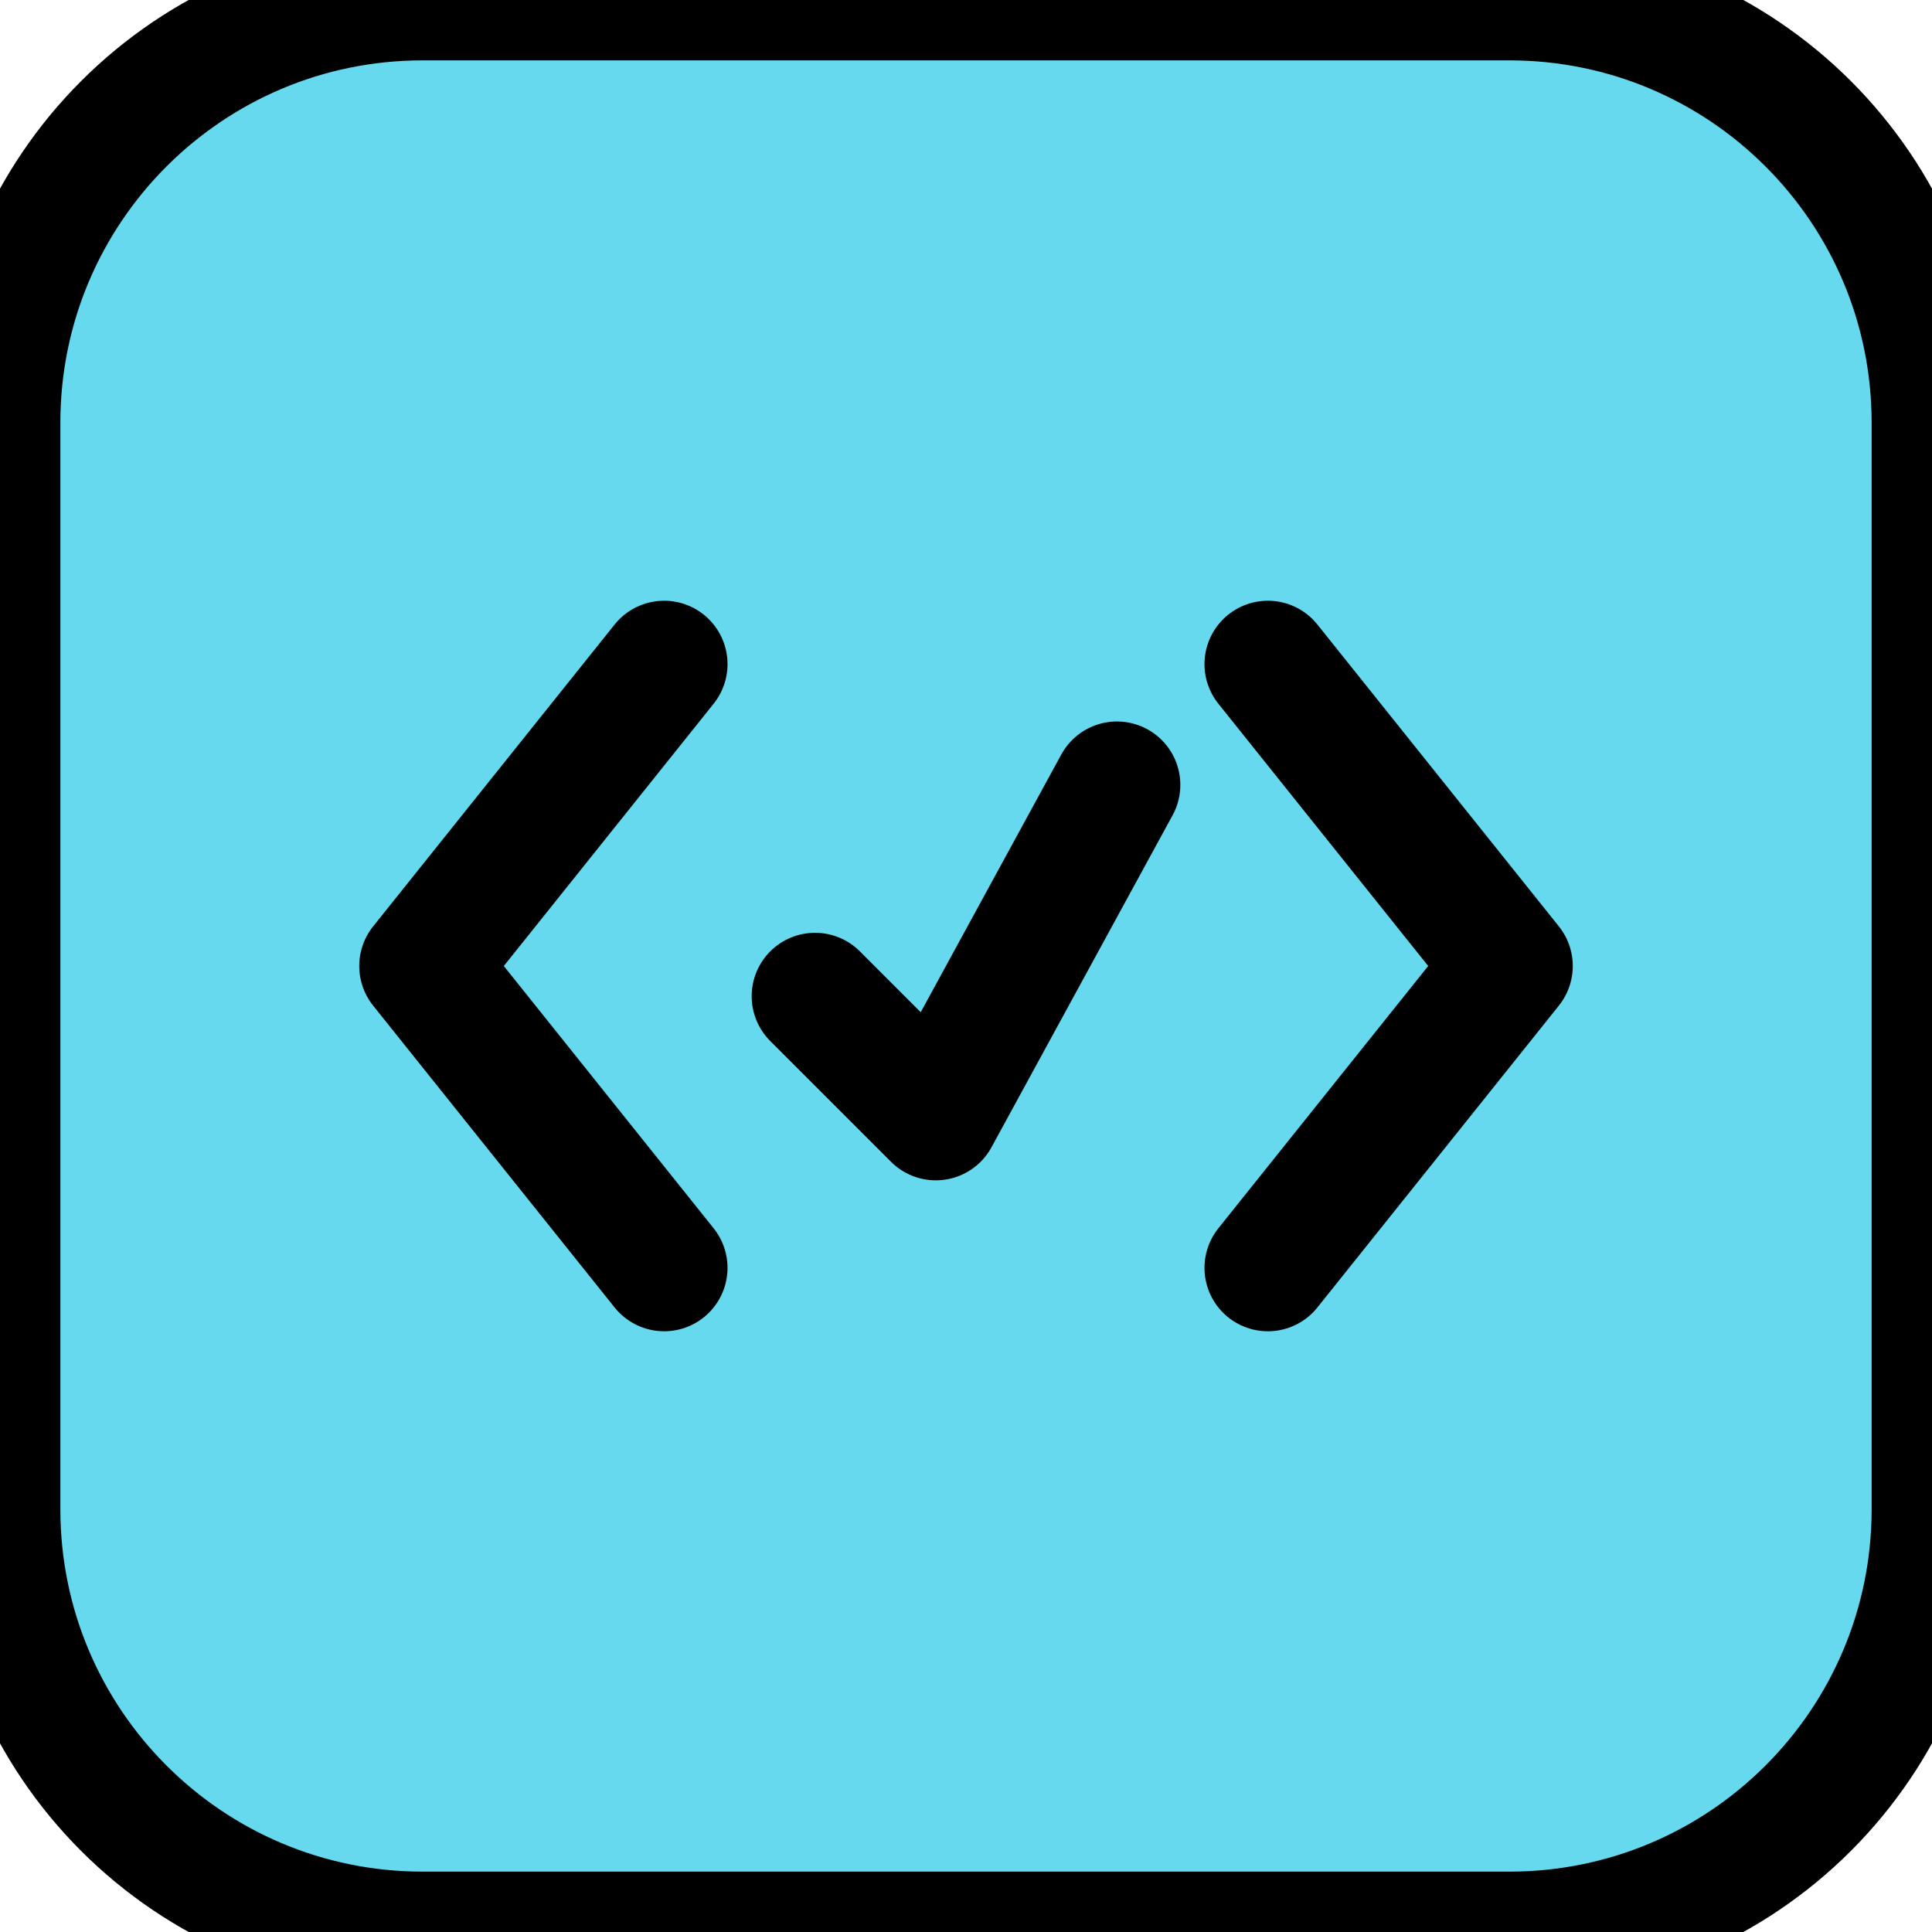
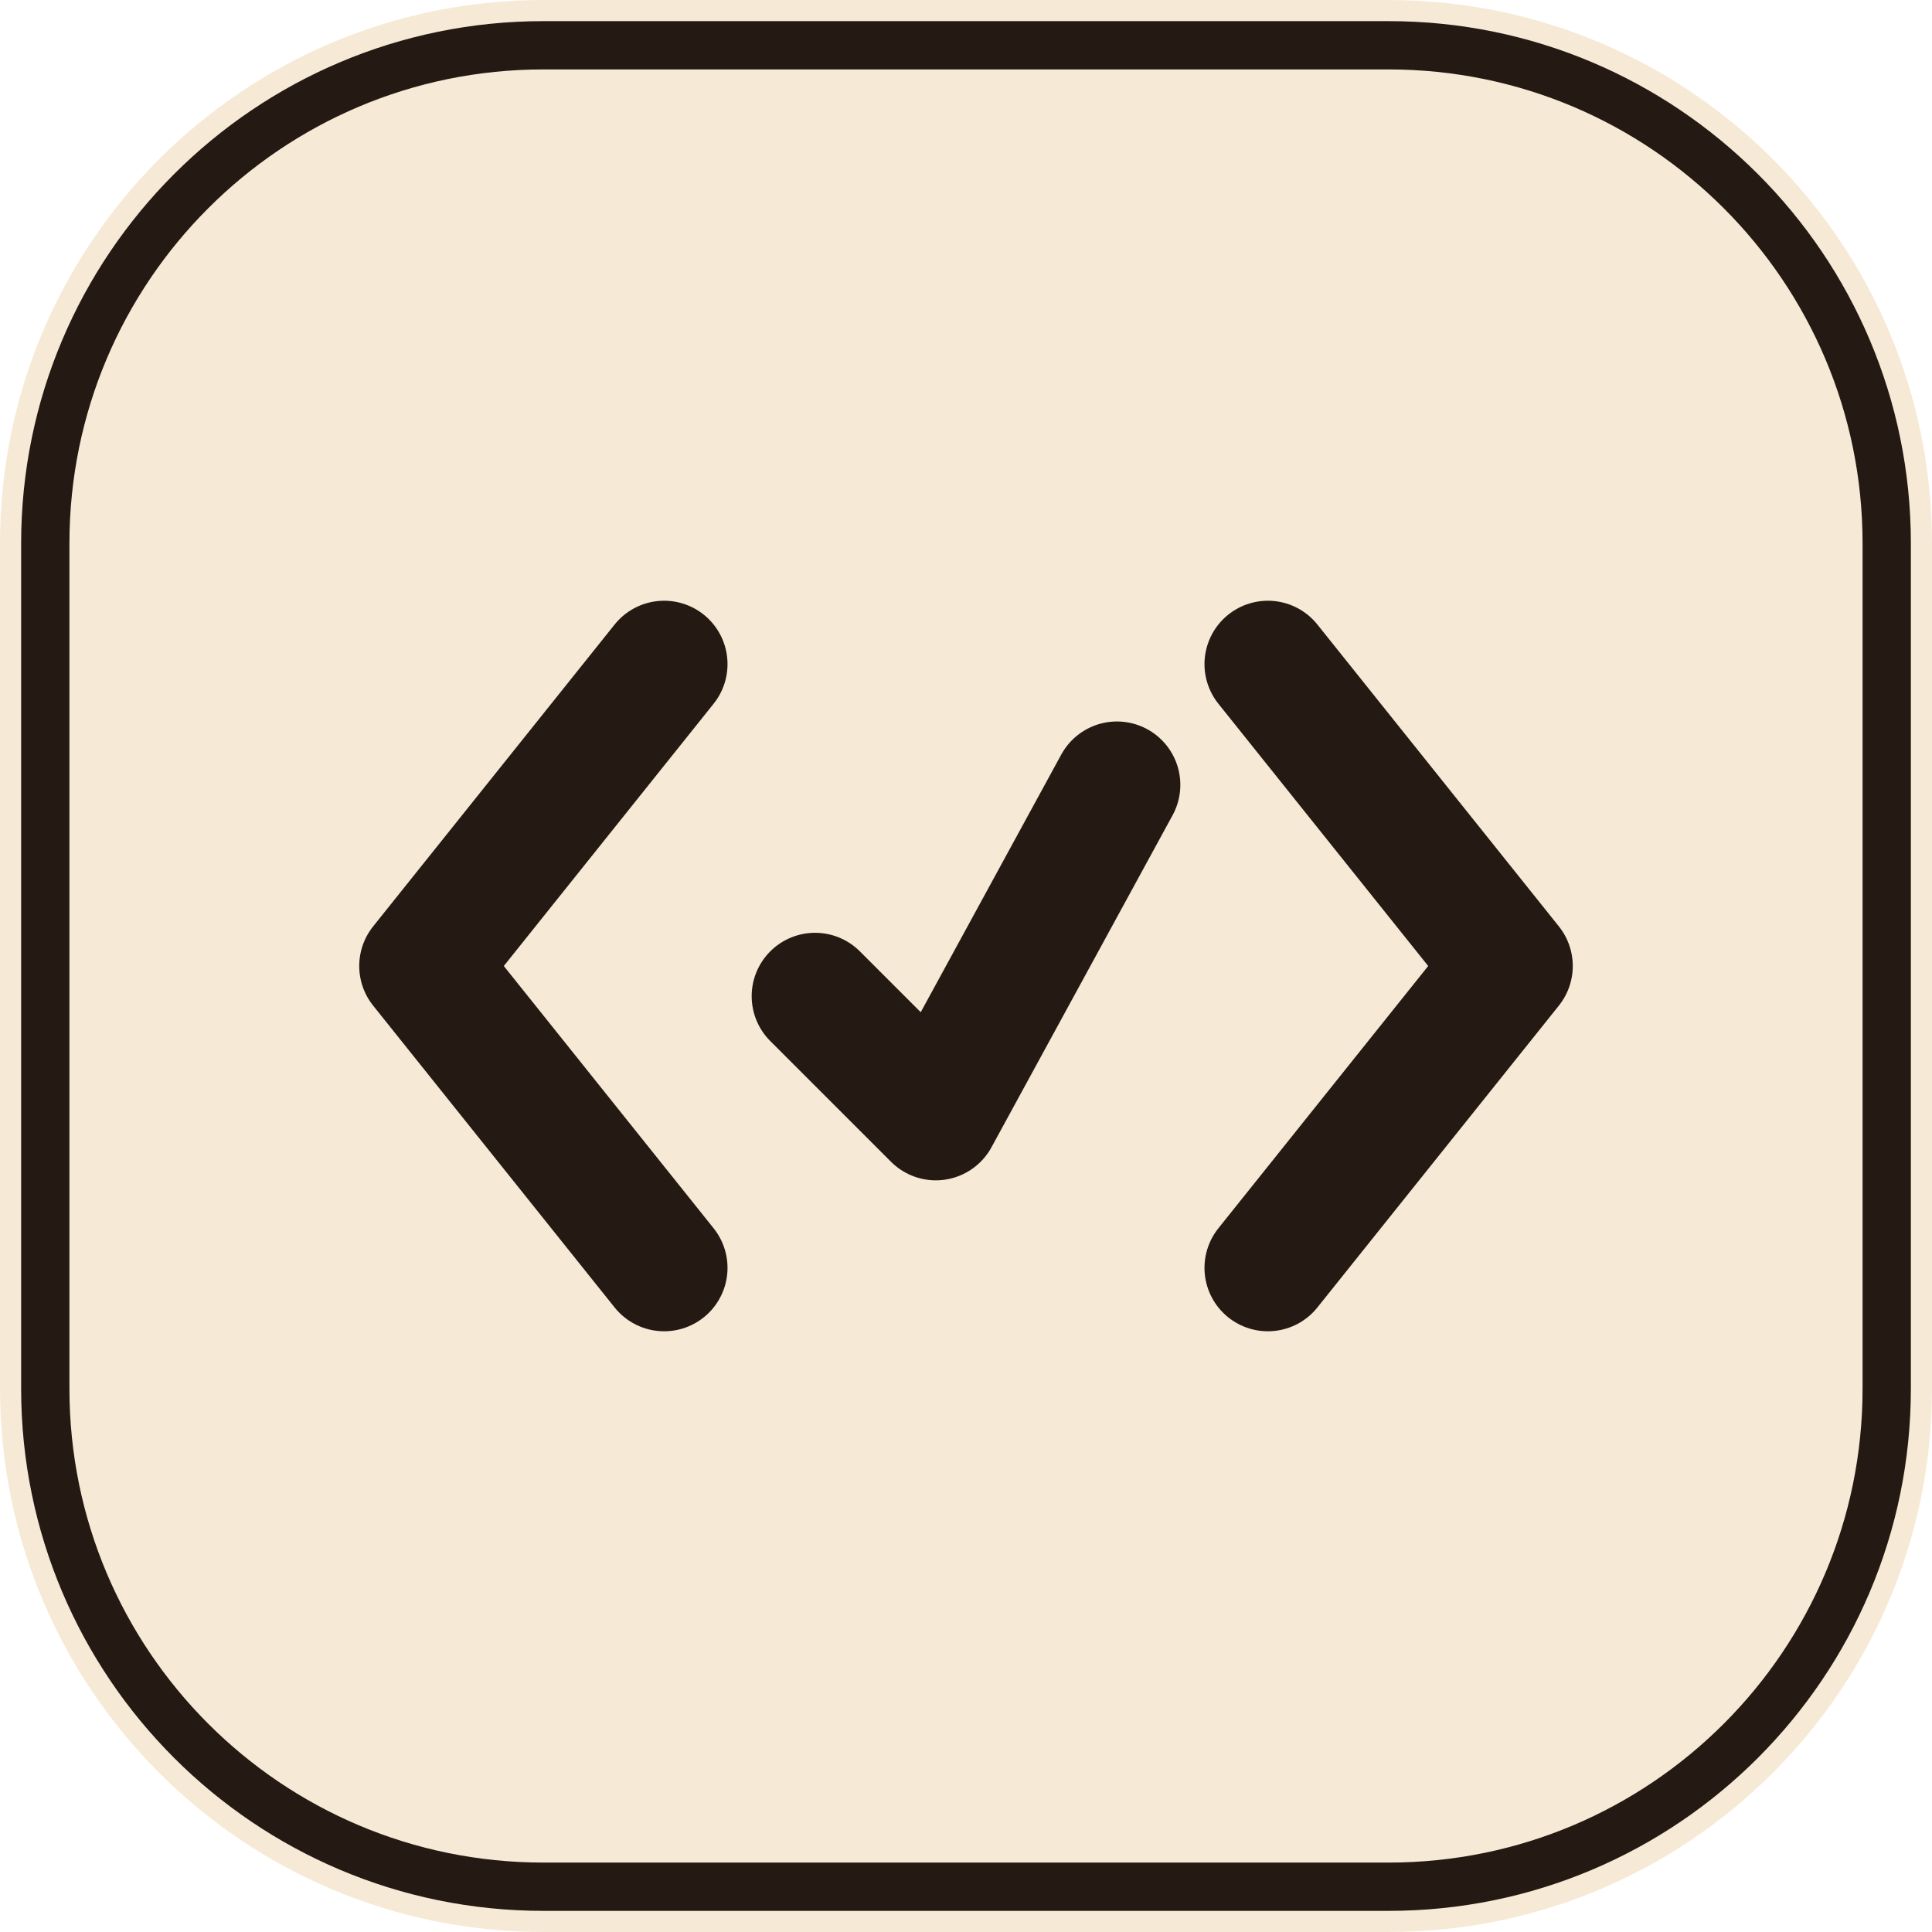
<svg xmlns="http://www.w3.org/2000/svg" viewBox="0 0 64 64">
-   <rect width="64" height="64" rx="14" fill="#66d9ef" stroke="#000000" stroke-width="4" />
-   <g fill="none" stroke="#000000" stroke-width="4.2" stroke-linecap="round" stroke-linejoin="round">
+   <rect width="64" height="64" rx="18" fill="#f6ead6" />
+   <rect x="1.5" y="1.5" width="61" height="61" rx="16.5" fill="none" stroke="#241a13" stroke-width="1.6" />
+   <g fill="none" stroke="#241a13" stroke-width="4.2" stroke-linecap="round" stroke-linejoin="round">
    <path d="M22 22 L14 32 L22 42" />
    <path d="M42 22 L50 32 L42 42" />
    <path d="M27 33 L31 37 L37 26" />
  </g>
</svg>
